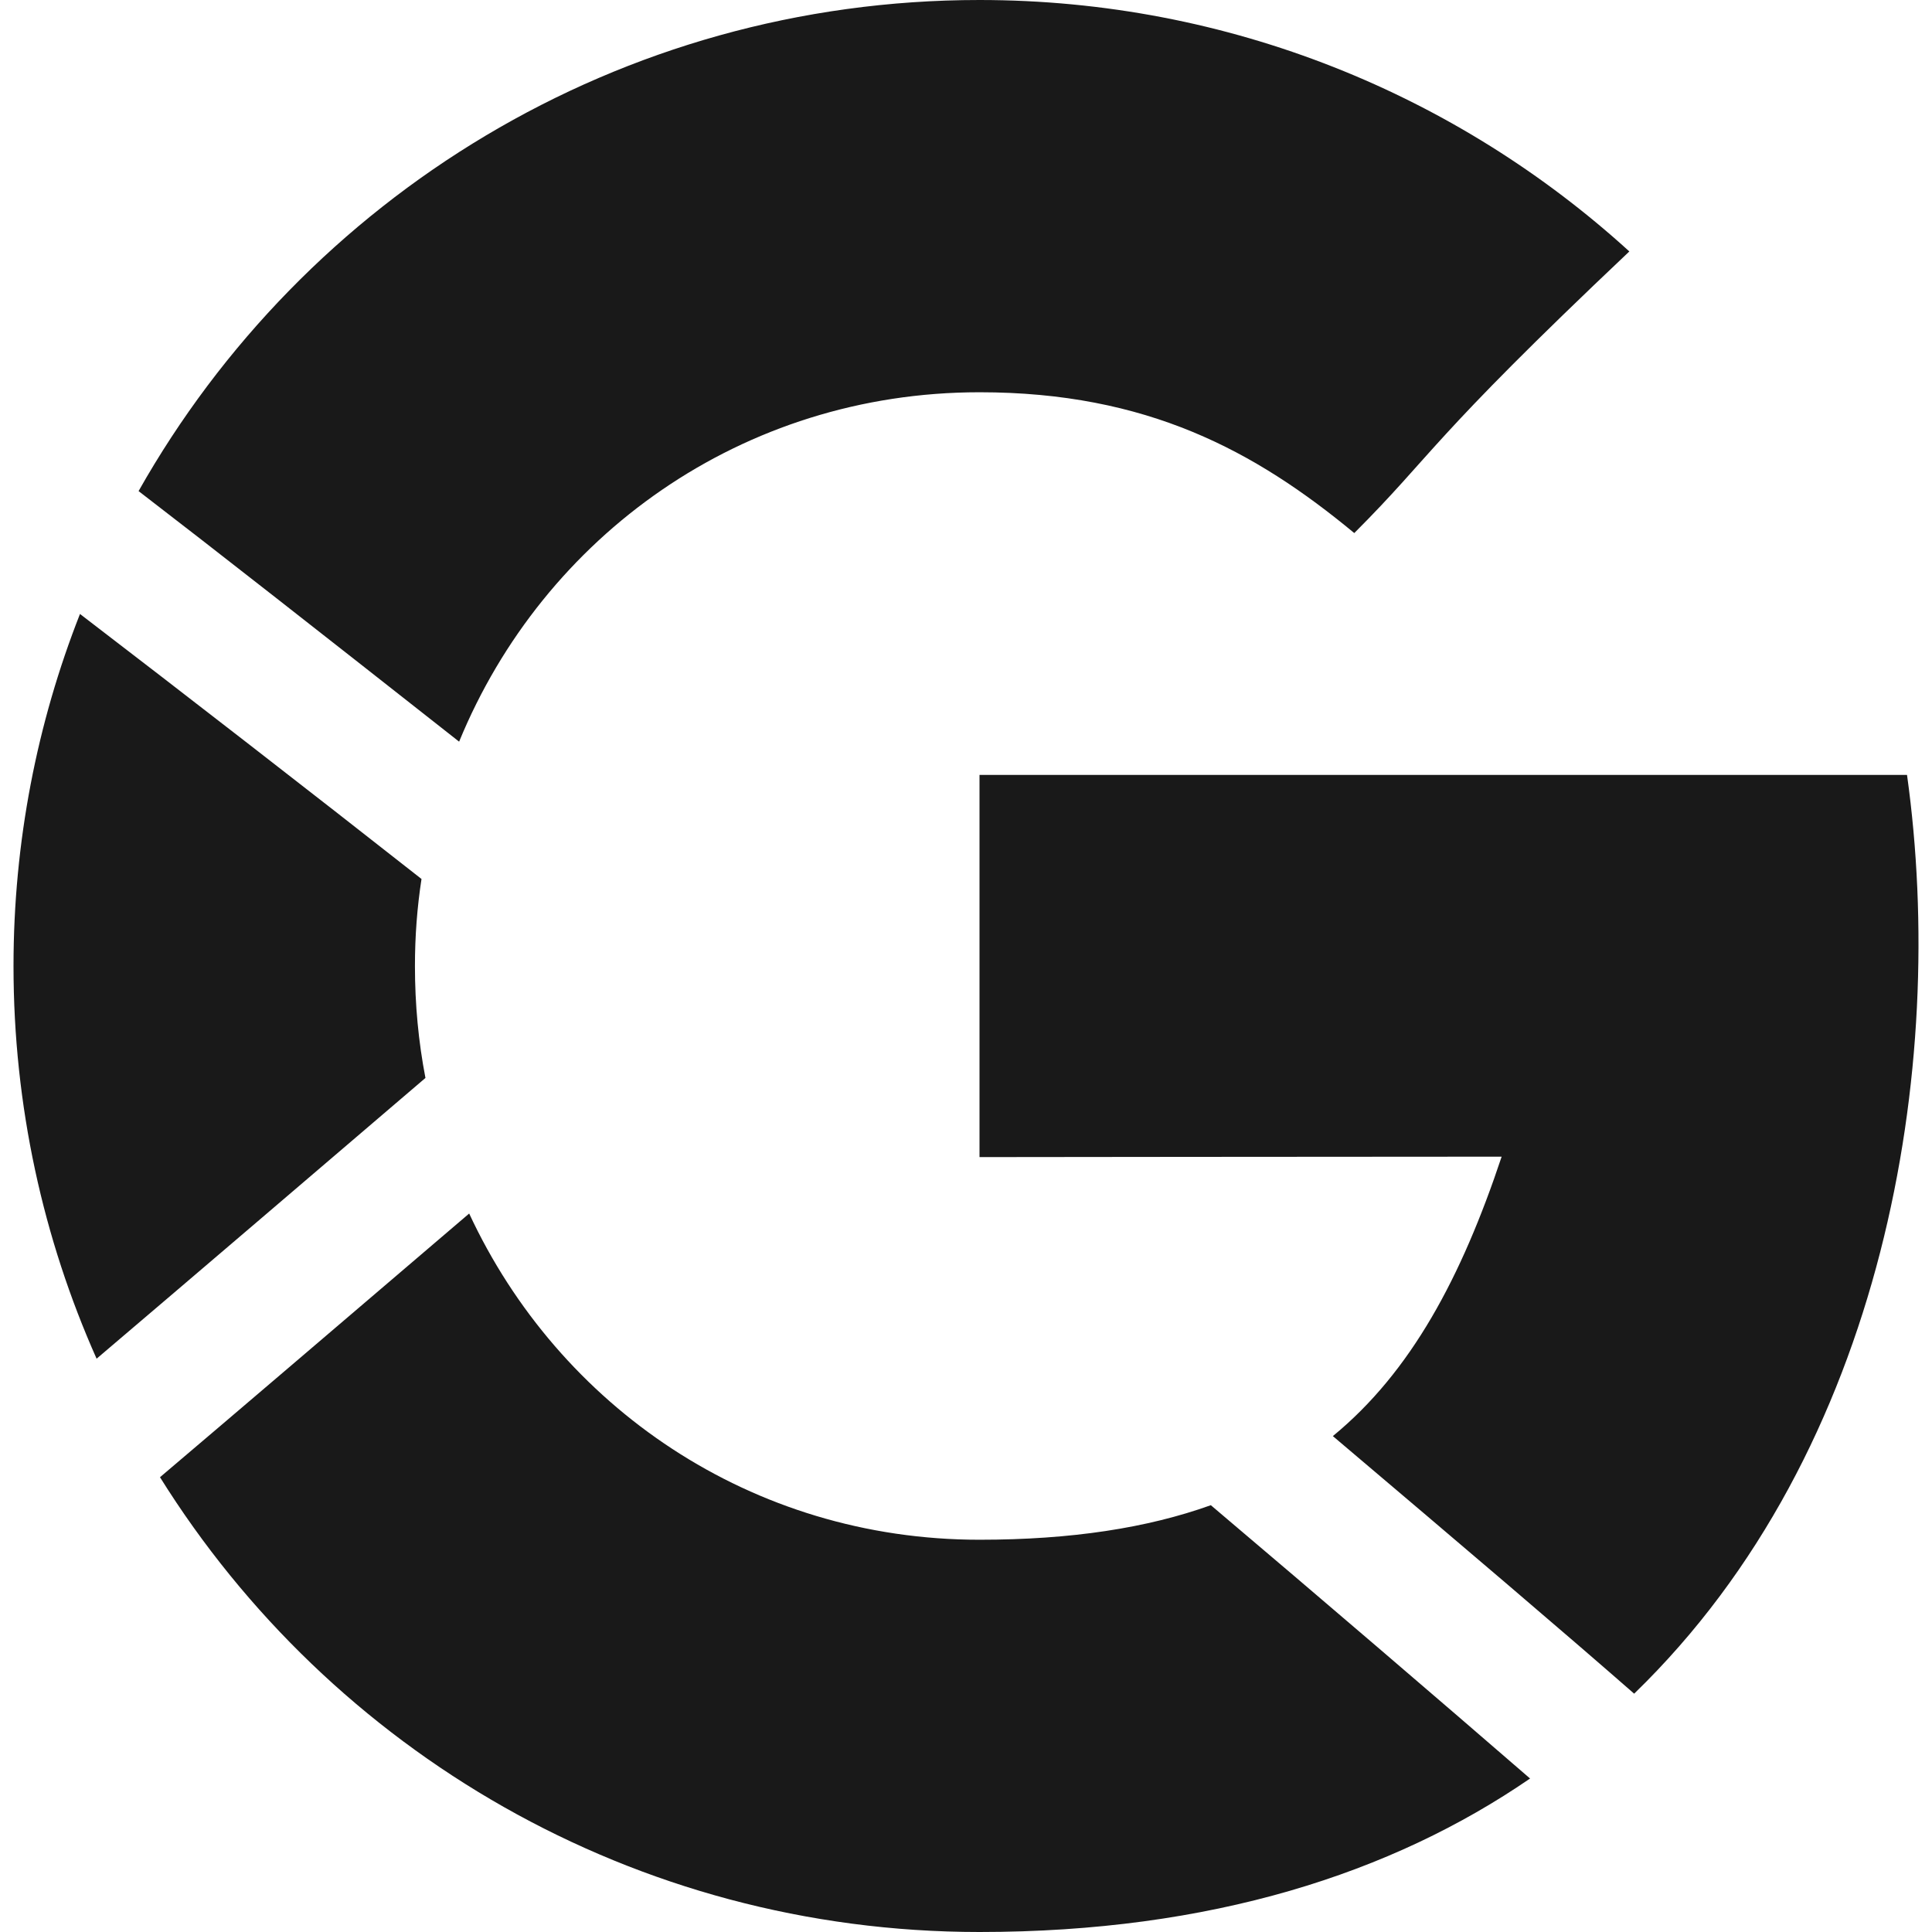
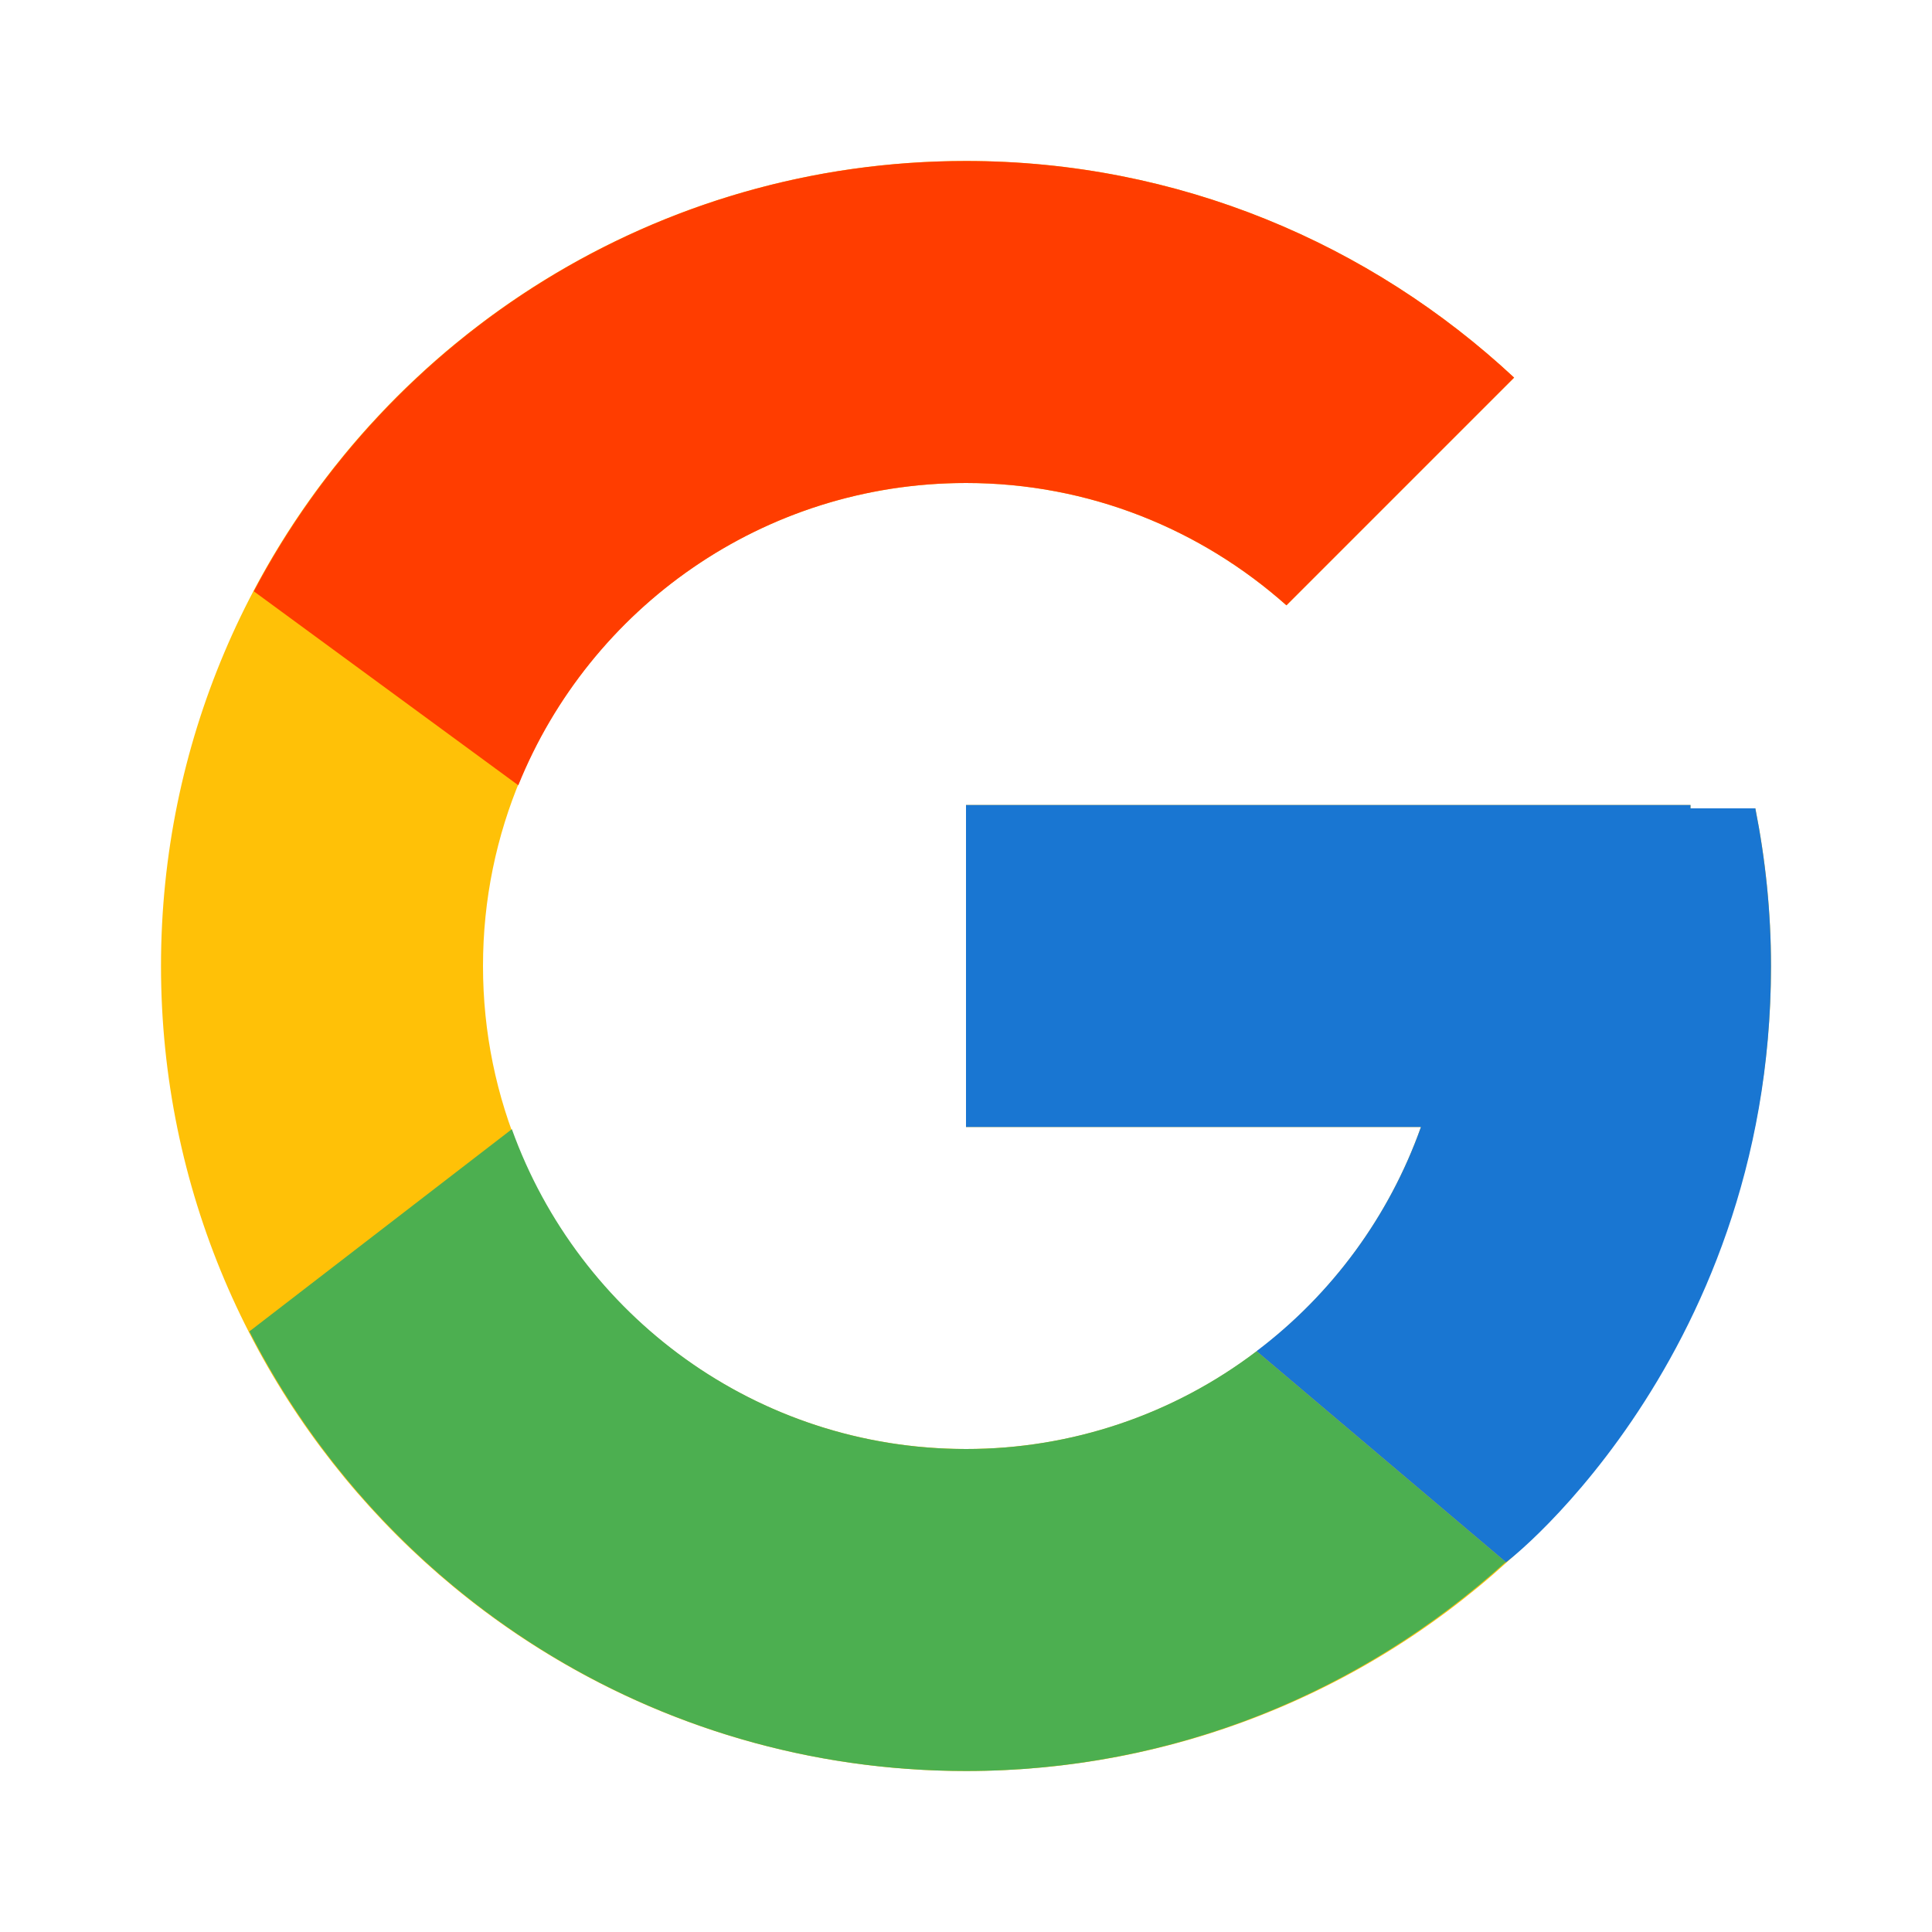
- <svg xmlns="http://www.w3.org/2000/svg" version="1.1" x="0px" y="0px" viewBox="0 0 128 128" style="enable-background:new 0 0 128 128;" xml:space="preserve">
-   <g id="_x31_4">
-     <path id="icon_5_" style="fill-rule:evenodd;clip-rule:evenodd;fill:#191919;" d="M30.418,49.137   c-9.242-7.272-16.109-12.661-21.237-16.601C20.161,13.095,40.993,0,64.895,0c16.572,0,31.696,6.316,43.053,16.659   C94.563,29.32,94.997,30.044,89.724,35.317c-6.577-5.447-13.733-9.329-24.829-9.329C49.163,25.988,36.009,35.52,30.418,49.137z    M27.491,64c0-1.97,0.145-3.882,0.435-5.765C20.48,52.382,12.107,45.892,5.299,40.677C2.459,47.891,0.895,55.772,0.895,64   c0,9.271,1.97,18.079,5.505,26.017c6.577-5.592,14.399-12.284,21.787-18.6C27.723,69.012,27.491,66.549,27.491,64z M64.895,102.012   c-15.124,0-27.871-8.837-33.811-21.613c-8.924,7.62-15.529,13.269-20.484,17.47C21.9,115.976,41.978,128,64.895,128   c15.326,0,27.321-3.882,36.476-10.169c-6.055-5.244-13.791-11.879-21.15-18.108C76.02,101.23,70.979,102.012,64.895,102.012z    M126.345,51.339c-12.516,0-61.45,0-61.45,0v25.322c0,0,24.569-0.029,34.593-0.029c-2.665,7.996-5.997,14.255-11.183,18.513   c8.894,7.533,15.326,13.009,19.962,17.065C124.926,96.072,129.04,70.664,126.345,51.339z" />
-   </g>
-   <g id="Layer_1">
- </g>
+ <svg xmlns="http://www.w3.org/2000/svg" width="1em" height="1em" viewBox="0 0 48 48">
+   <path fill="#ffc107" d="M43.611 20.083H42V20H24v8h11.303c-1.649 4.657-6.08 8-11.303 8c-6.627 0-12-5.373-12-12s5.373-12 12-12c3.059 0 5.842 1.154 7.961 3.039l5.657-5.657C34.046 6.053 29.268 4 24 4C12.955 4 4 12.955 4 24s8.955 20 20 20s20-8.955 20-20c0-1.341-.138-2.65-.389-3.917" />
+   <path fill="#ff3d00" d="m6.306 14.691l6.571 4.819C14.655 15.108 18.961 12 24 12c3.059 0 5.842 1.154 7.961 3.039l5.657-5.657C34.046 6.053 29.268 4 24 4C16.318 4 9.656 8.337 6.306 14.691" />
+   <path fill="#4caf50" d="M24 44c5.166 0 9.86-1.977 13.409-5.192l-6.19-5.238A11.9 11.9 0 0 1 24 36c-5.202 0-9.619-3.317-11.283-7.946l-6.522 5.025C9.505 39.556 16.227 44 24 44" />
+   <path fill="#1976d2" d="M43.611 20.083H42V20H24v8h11.303a12.04 12.04 0 0 1-4.087 5.571l.003-.002l6.19 5.238C36.971 39.205 44 34 44 24c0-1.341-.138-2.65-.389-3.917" />
</svg>
